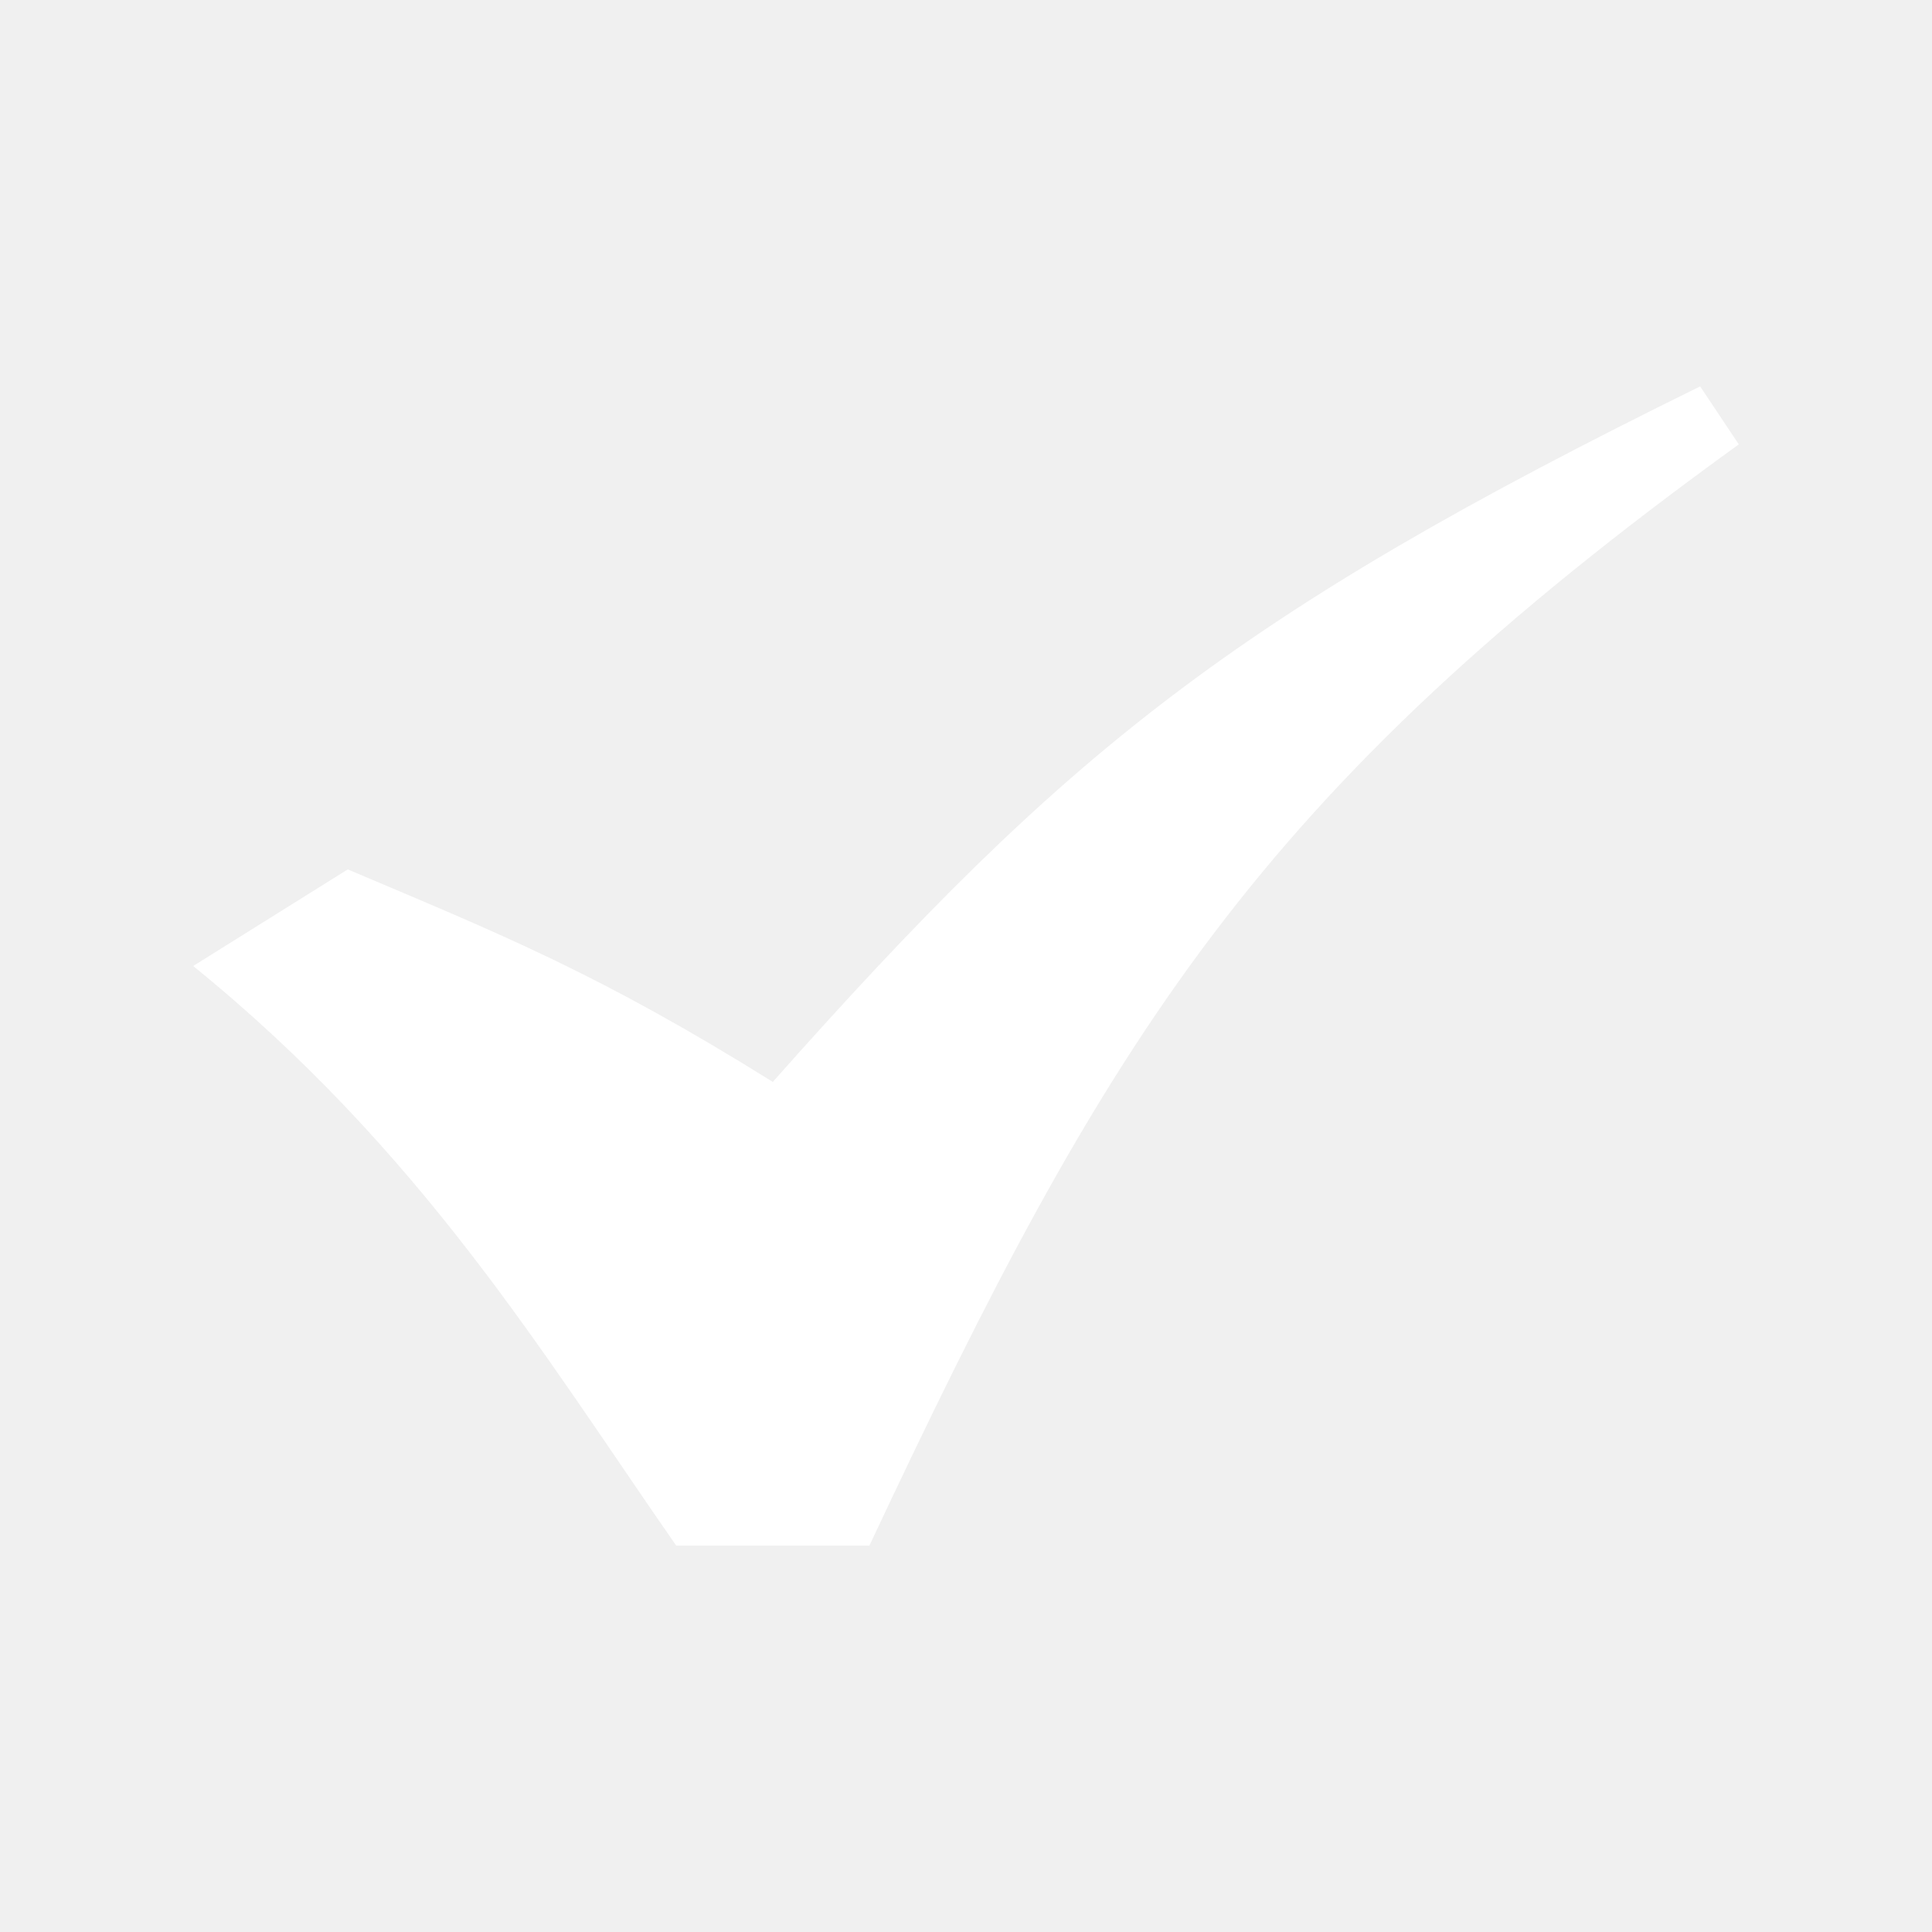
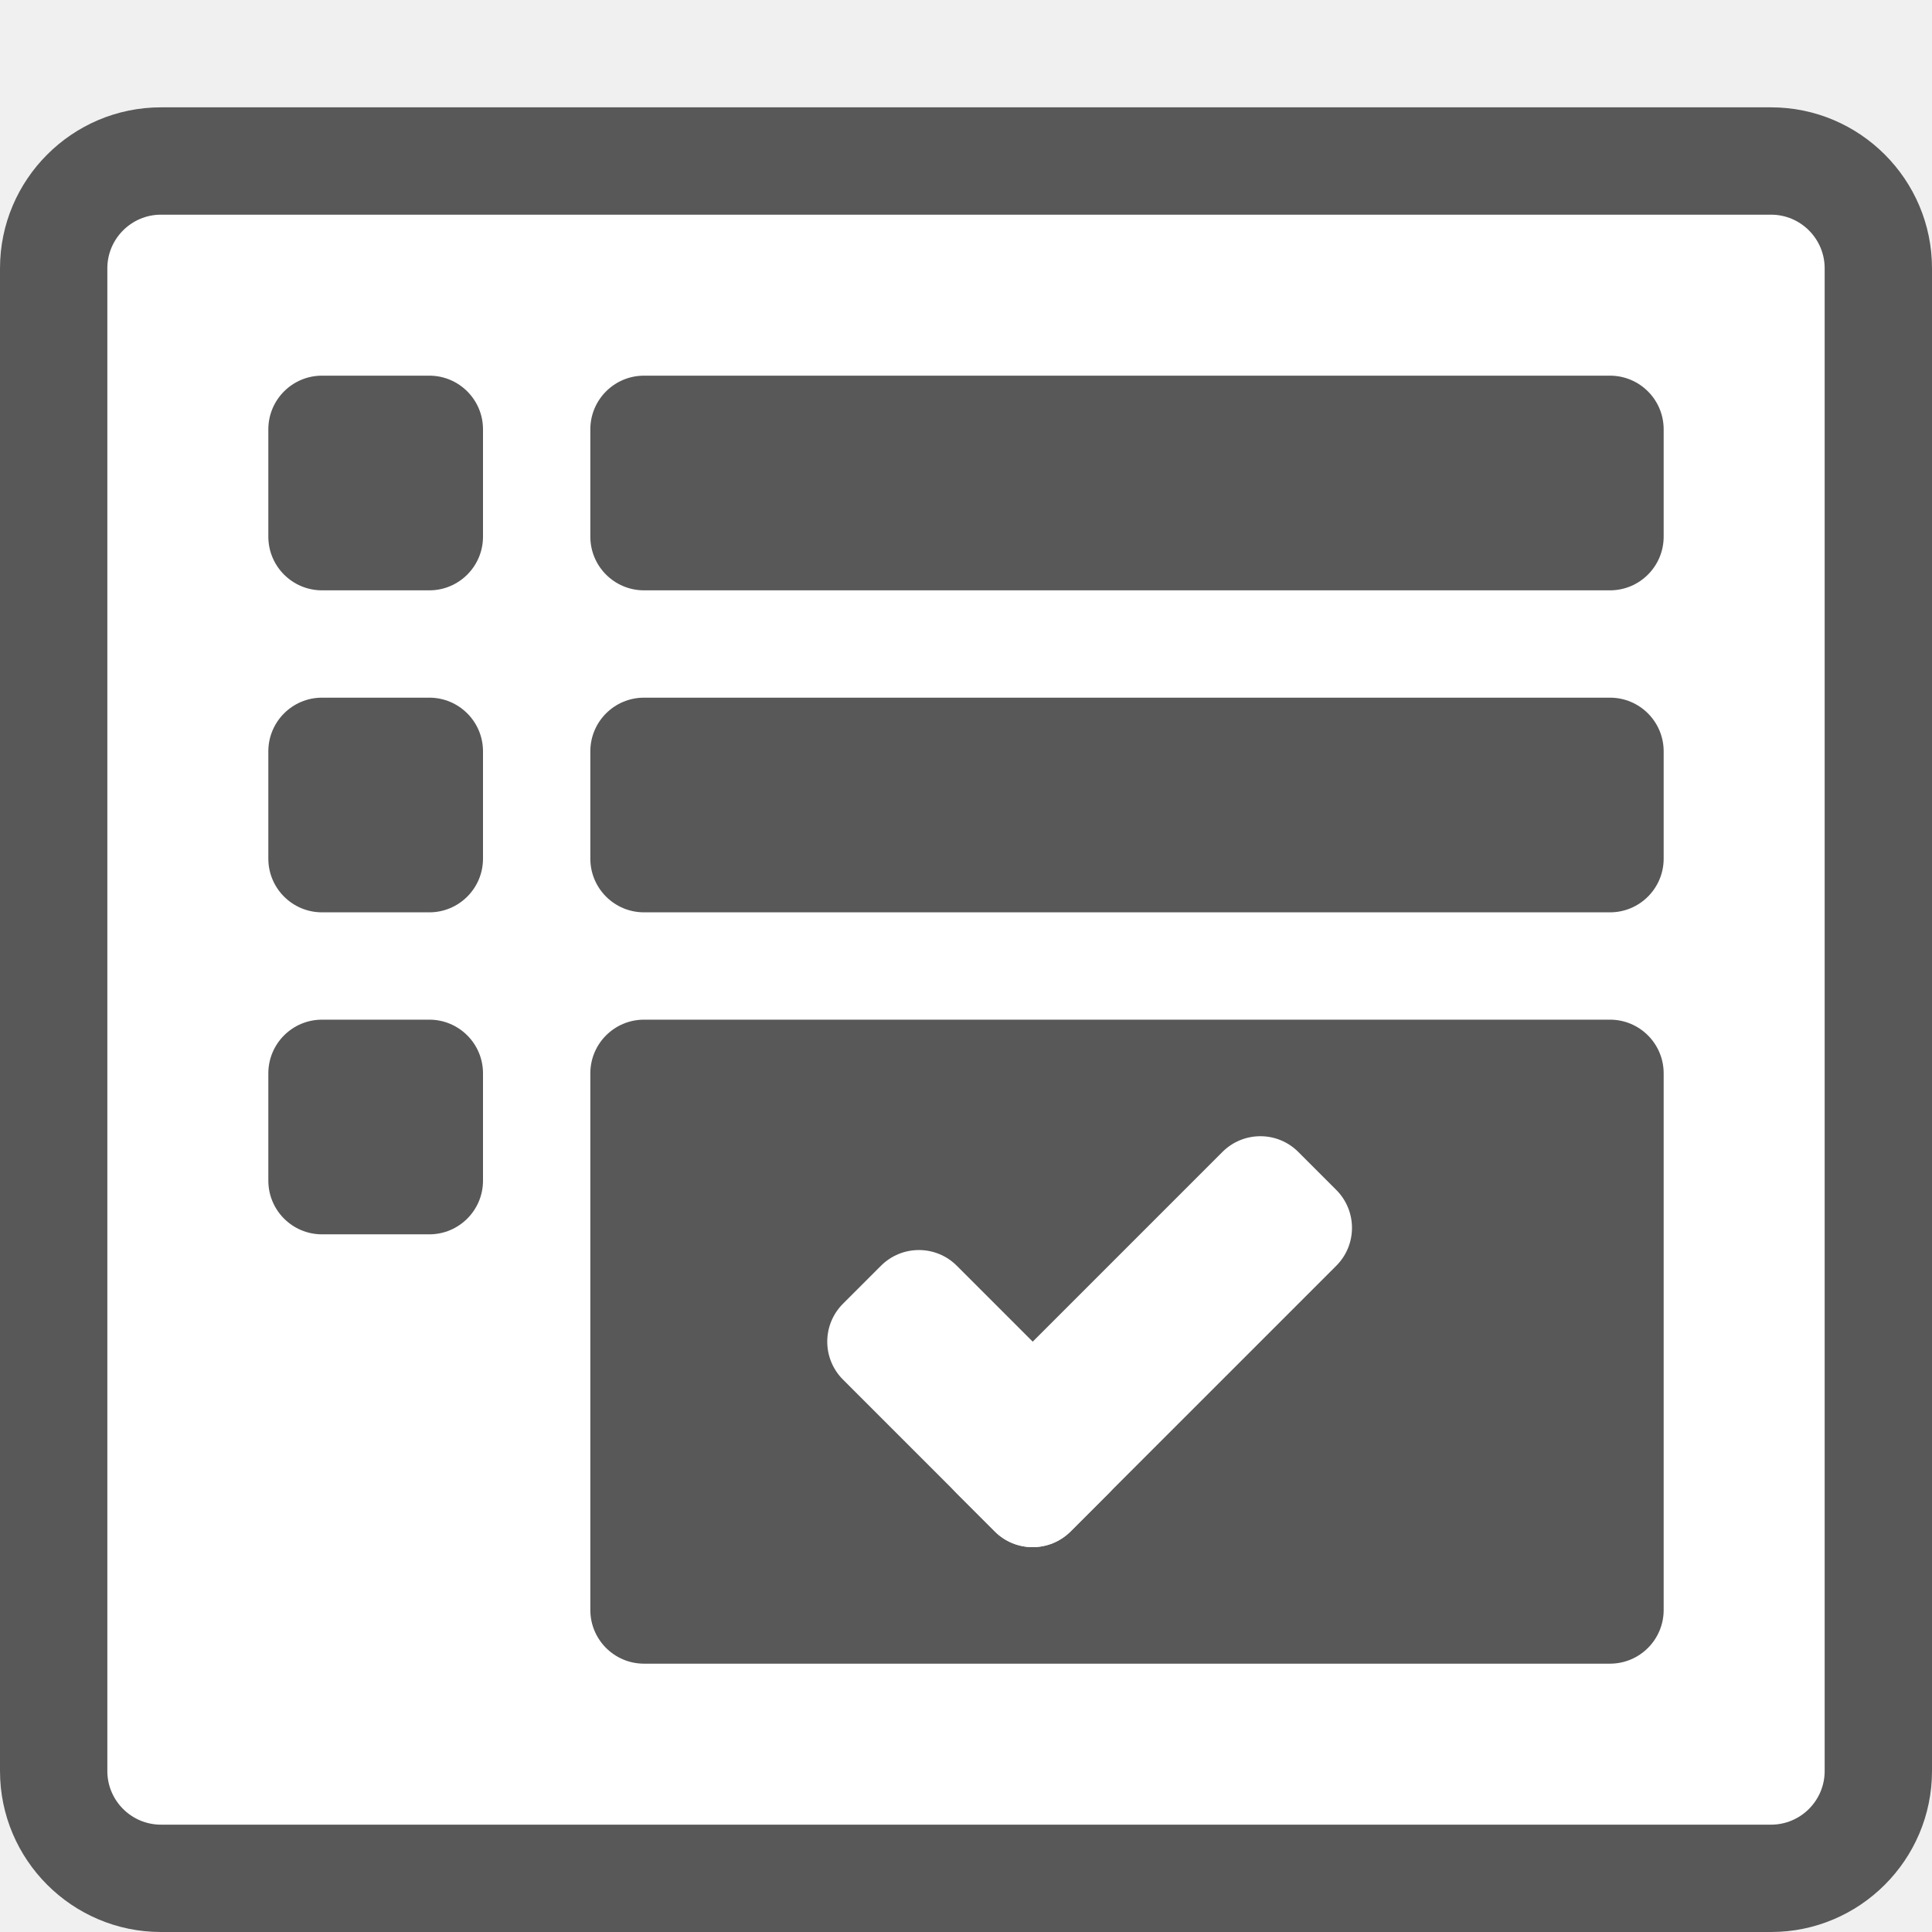
- <svg xmlns="http://www.w3.org/2000/svg" id="svg3041" version="1.1" width="354.331" height="354.331" xml:space="preserve">
-   <defs id="defs3045">
-     <clipPath clipPathUnits="userSpaceOnUse" id="clipPath3055">
-       <path d="m 28.346,56.693 226.772,0 0,170.079 -226.772,0 0,-170.079 z" id="path3057" />
-     </clipPath>
-   </defs>
-   <g id="g3049" transform="matrix(1.25,0,0,-1.25,0,354.3313)">
-     <g id="g3051">
-       <g id="g3053" clip-path="url(#clipPath3055)">
-         <g id="g3059" transform="translate(28.3465,141.7318)">
-           <path d="M 0,0 22.677,14.173 C 45.297,4.589 59.614,-1.138 85.039,-17.008 127.986,31.399 152.653,51.399 221.104,85.04 l 5.668,-8.504 C 155.987,25.399 134.32,-10.268 99.212,-85.039 l -28.346,0 C 51.107,-56.633 33.575,-27.252 0,0" style="fill:#FFFFFF;fill-opacity:1;fill-rule:nonzero;stroke:none" id="path3061" />
-         </g>
-       </g>
-     </g>
+ <svg xmlns="http://www.w3.org/2000/svg" version="1.1" id="Layer_1" x="0px" y="0px" width="36px" height="36px" viewBox="0 0 36 36" enable-background="new 0 0 36 36" xml:space="preserve">
+   <rect x="2" y="4" fill="#FFFFFF" width="32" height="30" />
+   <path fill="#585858" d="M33,36H3c-1.654,0-3-1.346-3-3V5c0-1.654,1.346-3,3-3h30c1.654,0,3,1.346,3,3v28C36,34.654,34.654,36,33,36z   M3,4C2.449,4,2,4.449,2,5v28c0,0.552,0.449,1,1,1h30c0.552,0,1-0.448,1-1V5c0-0.551-0.448-1-1-1H3z" />
+   <path fill="#585858" d="M9,10c0,0.552-0.448,1-1,1H6c-0.552,0-1-0.448-1-1V8c0-0.552,0.448-1,1-1h2c0.552,0,1,0.448,1,1V10z" />
+   <path fill="#585858" d="M9,22c0,0.552-0.448,1-1,1H6c-0.552,0-1-0.448-1-1v-2c0-0.552,0.448-1,1-1h2c0.552,0,1,0.448,1,1V22z" />
+   <path fill="#585858" d="M9,16c0,0.552-0.448,1-1,1H6c-0.552,0-1-0.448-1-1v-2c0-0.552,0.448-1,1-1h2c0.552,0,1,0.448,1,1V16z" />
+   <path fill="#585858" d="M31,10c0,0.552-0.448,1-1,1H12c-0.552,0-1-0.448-1-1V8c0-0.552,0.448-1,1-1h18c0.552,0,1,0.448,1,1V10z" />
+   <path fill="#585858" d="M31,16c0,0.552-0.448,1-1,1H12c-0.552,0-1-0.448-1-1v-2c0-0.552,0.448-1,1-1h18c0.552,0,1,0.448,1,1V16z" />
+   <path fill="#585858" d="M31,30c0,0.552-0.448,1-1,1H12c-0.552,0-1-0.448-1-1V20c0-0.552,0.448-1,1-1h18c0.552,0,1,0.448,1,1V30z" />
+   <g>
+     <path fill="#FFFFFF" d="M20.657,26.414c0.391,0.391,0.391,1.024,0,1.414l-0.707,0.707c-0.391,0.391-1.024,0.391-1.414,0   l-2.828-2.828c-0.391-0.391-0.391-1.024,0-1.414l0.707-0.707c0.391-0.391,1.024-0.391,1.414,0L20.657,26.414z" />
+     <path fill="#FFFFFF" d="M24.899,22.172c0.391,0.391,0.391,1.024,0,1.414l-4.95,4.95c-0.391,0.391-1.024,0.391-1.414,0l-0.707-0.707   c-0.391-0.391-0.391-1.024,0-1.414l4.95-4.95c0.391-0.391,1.024-0.391,1.414,0L24.899,22.172z" />
  </g>
</svg>
